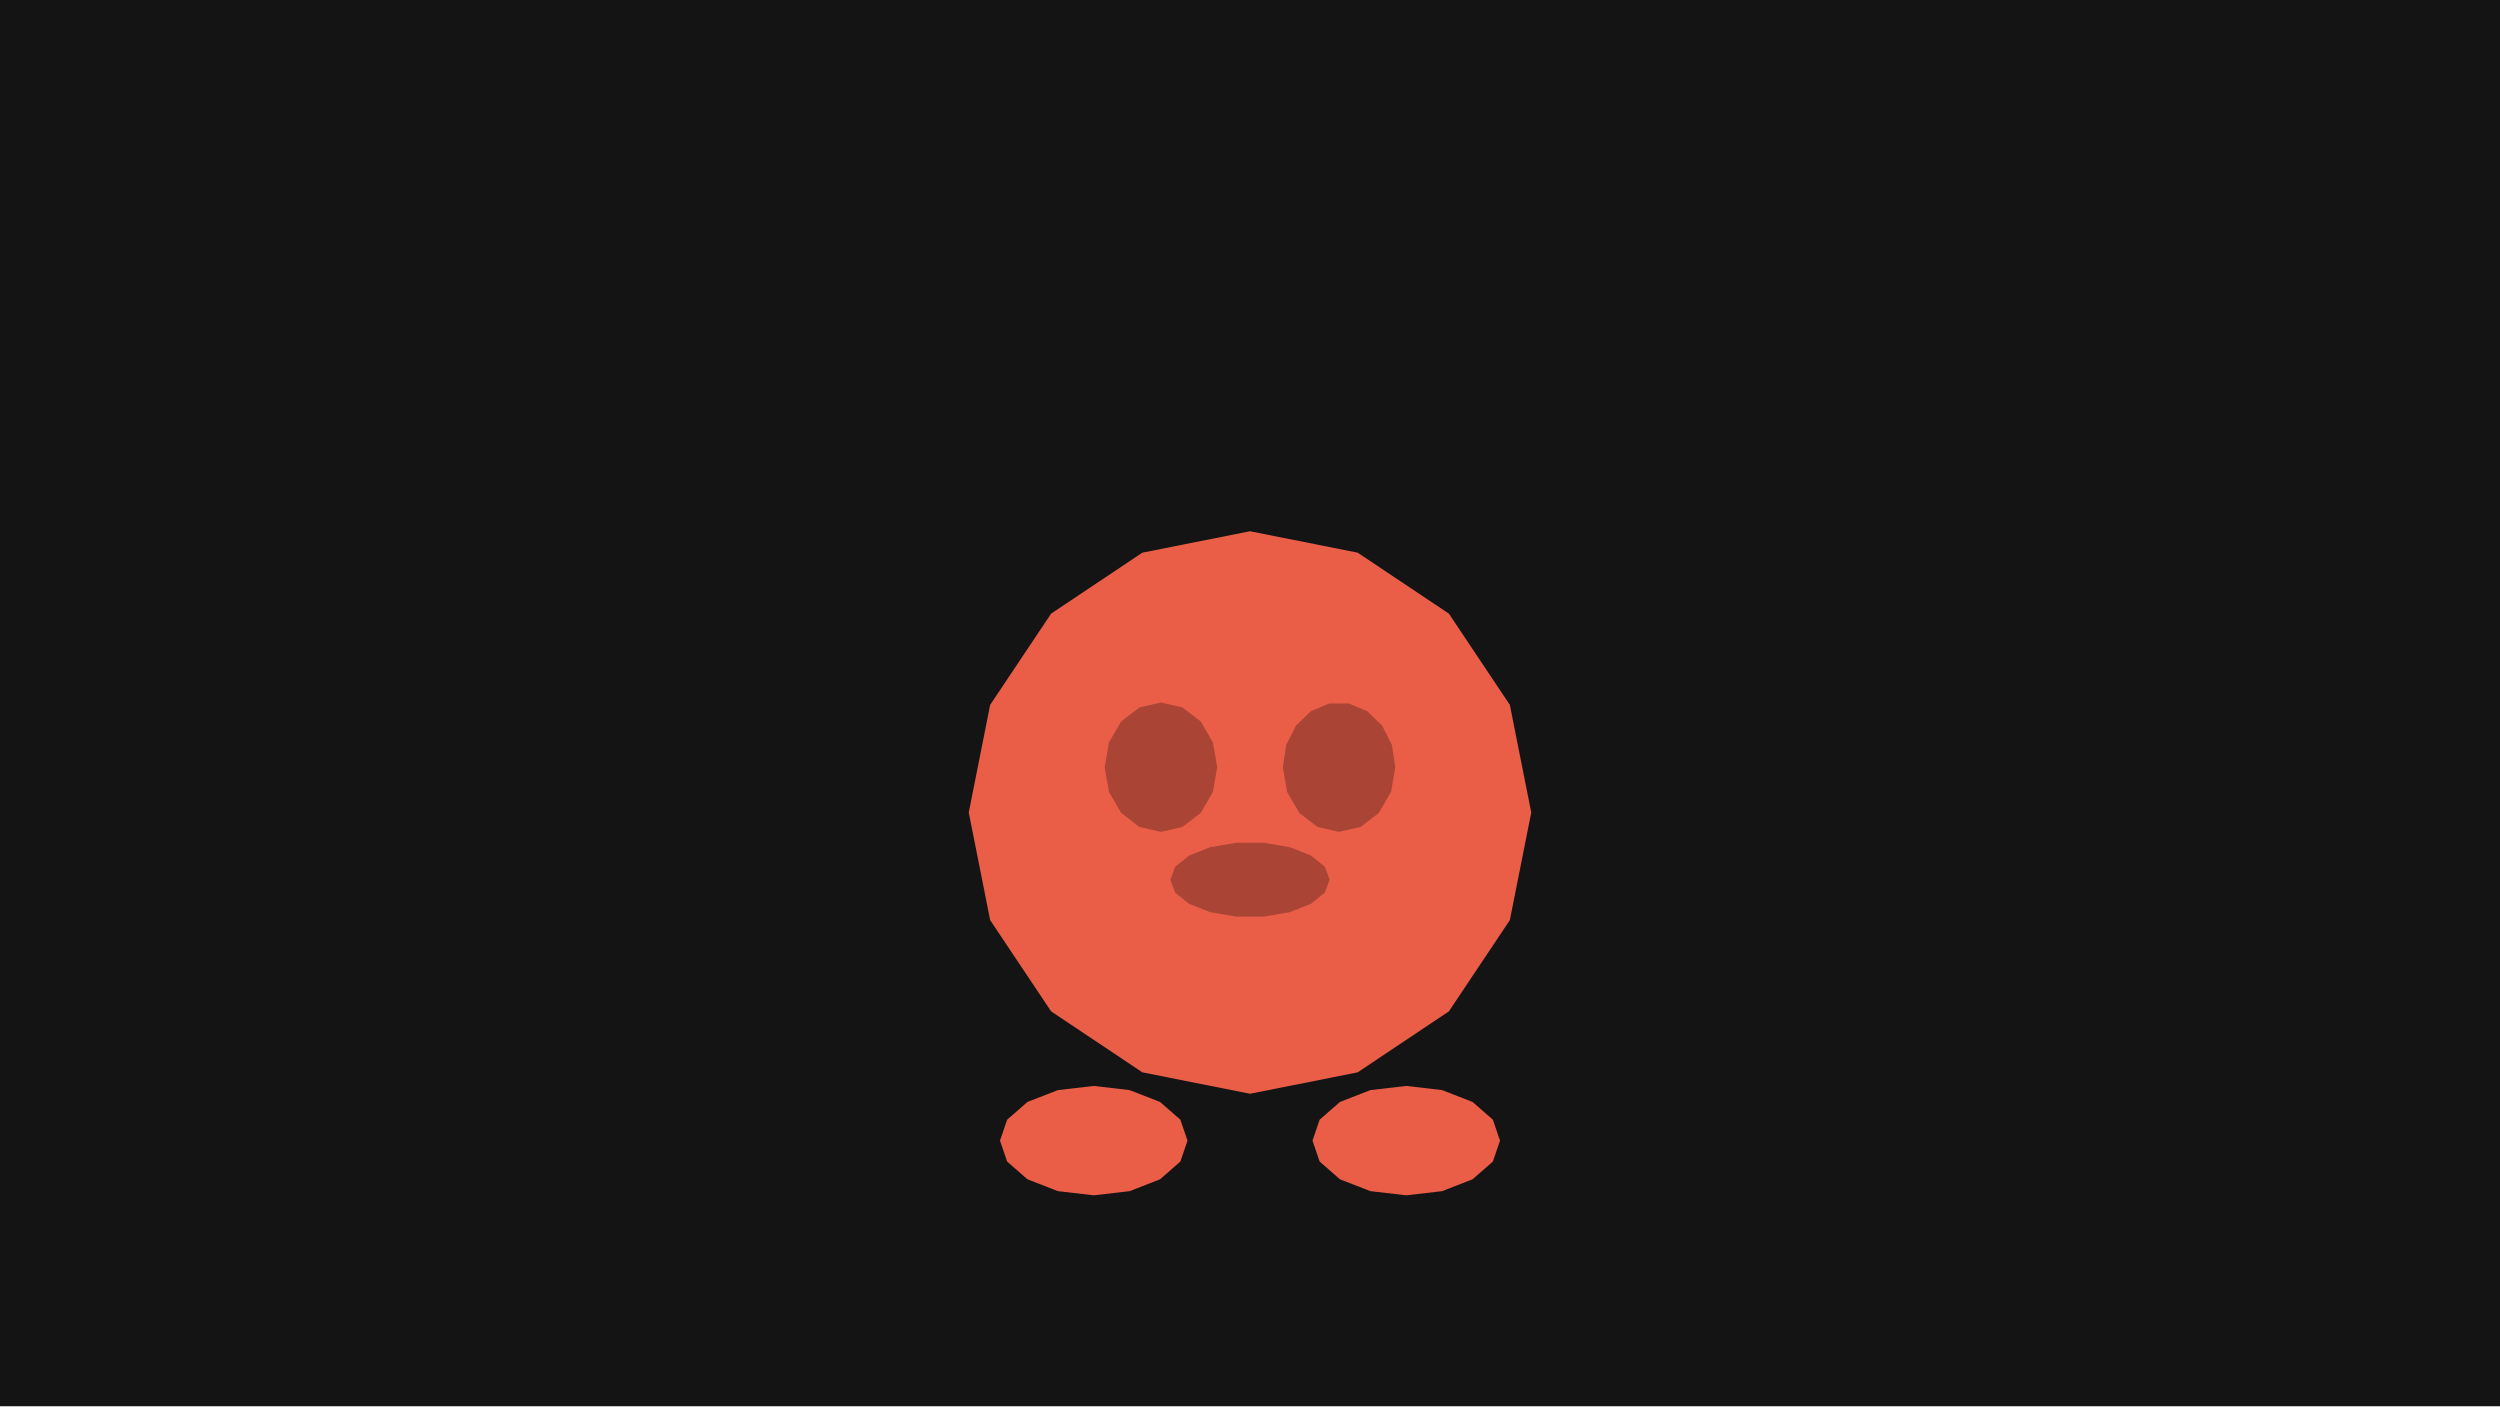
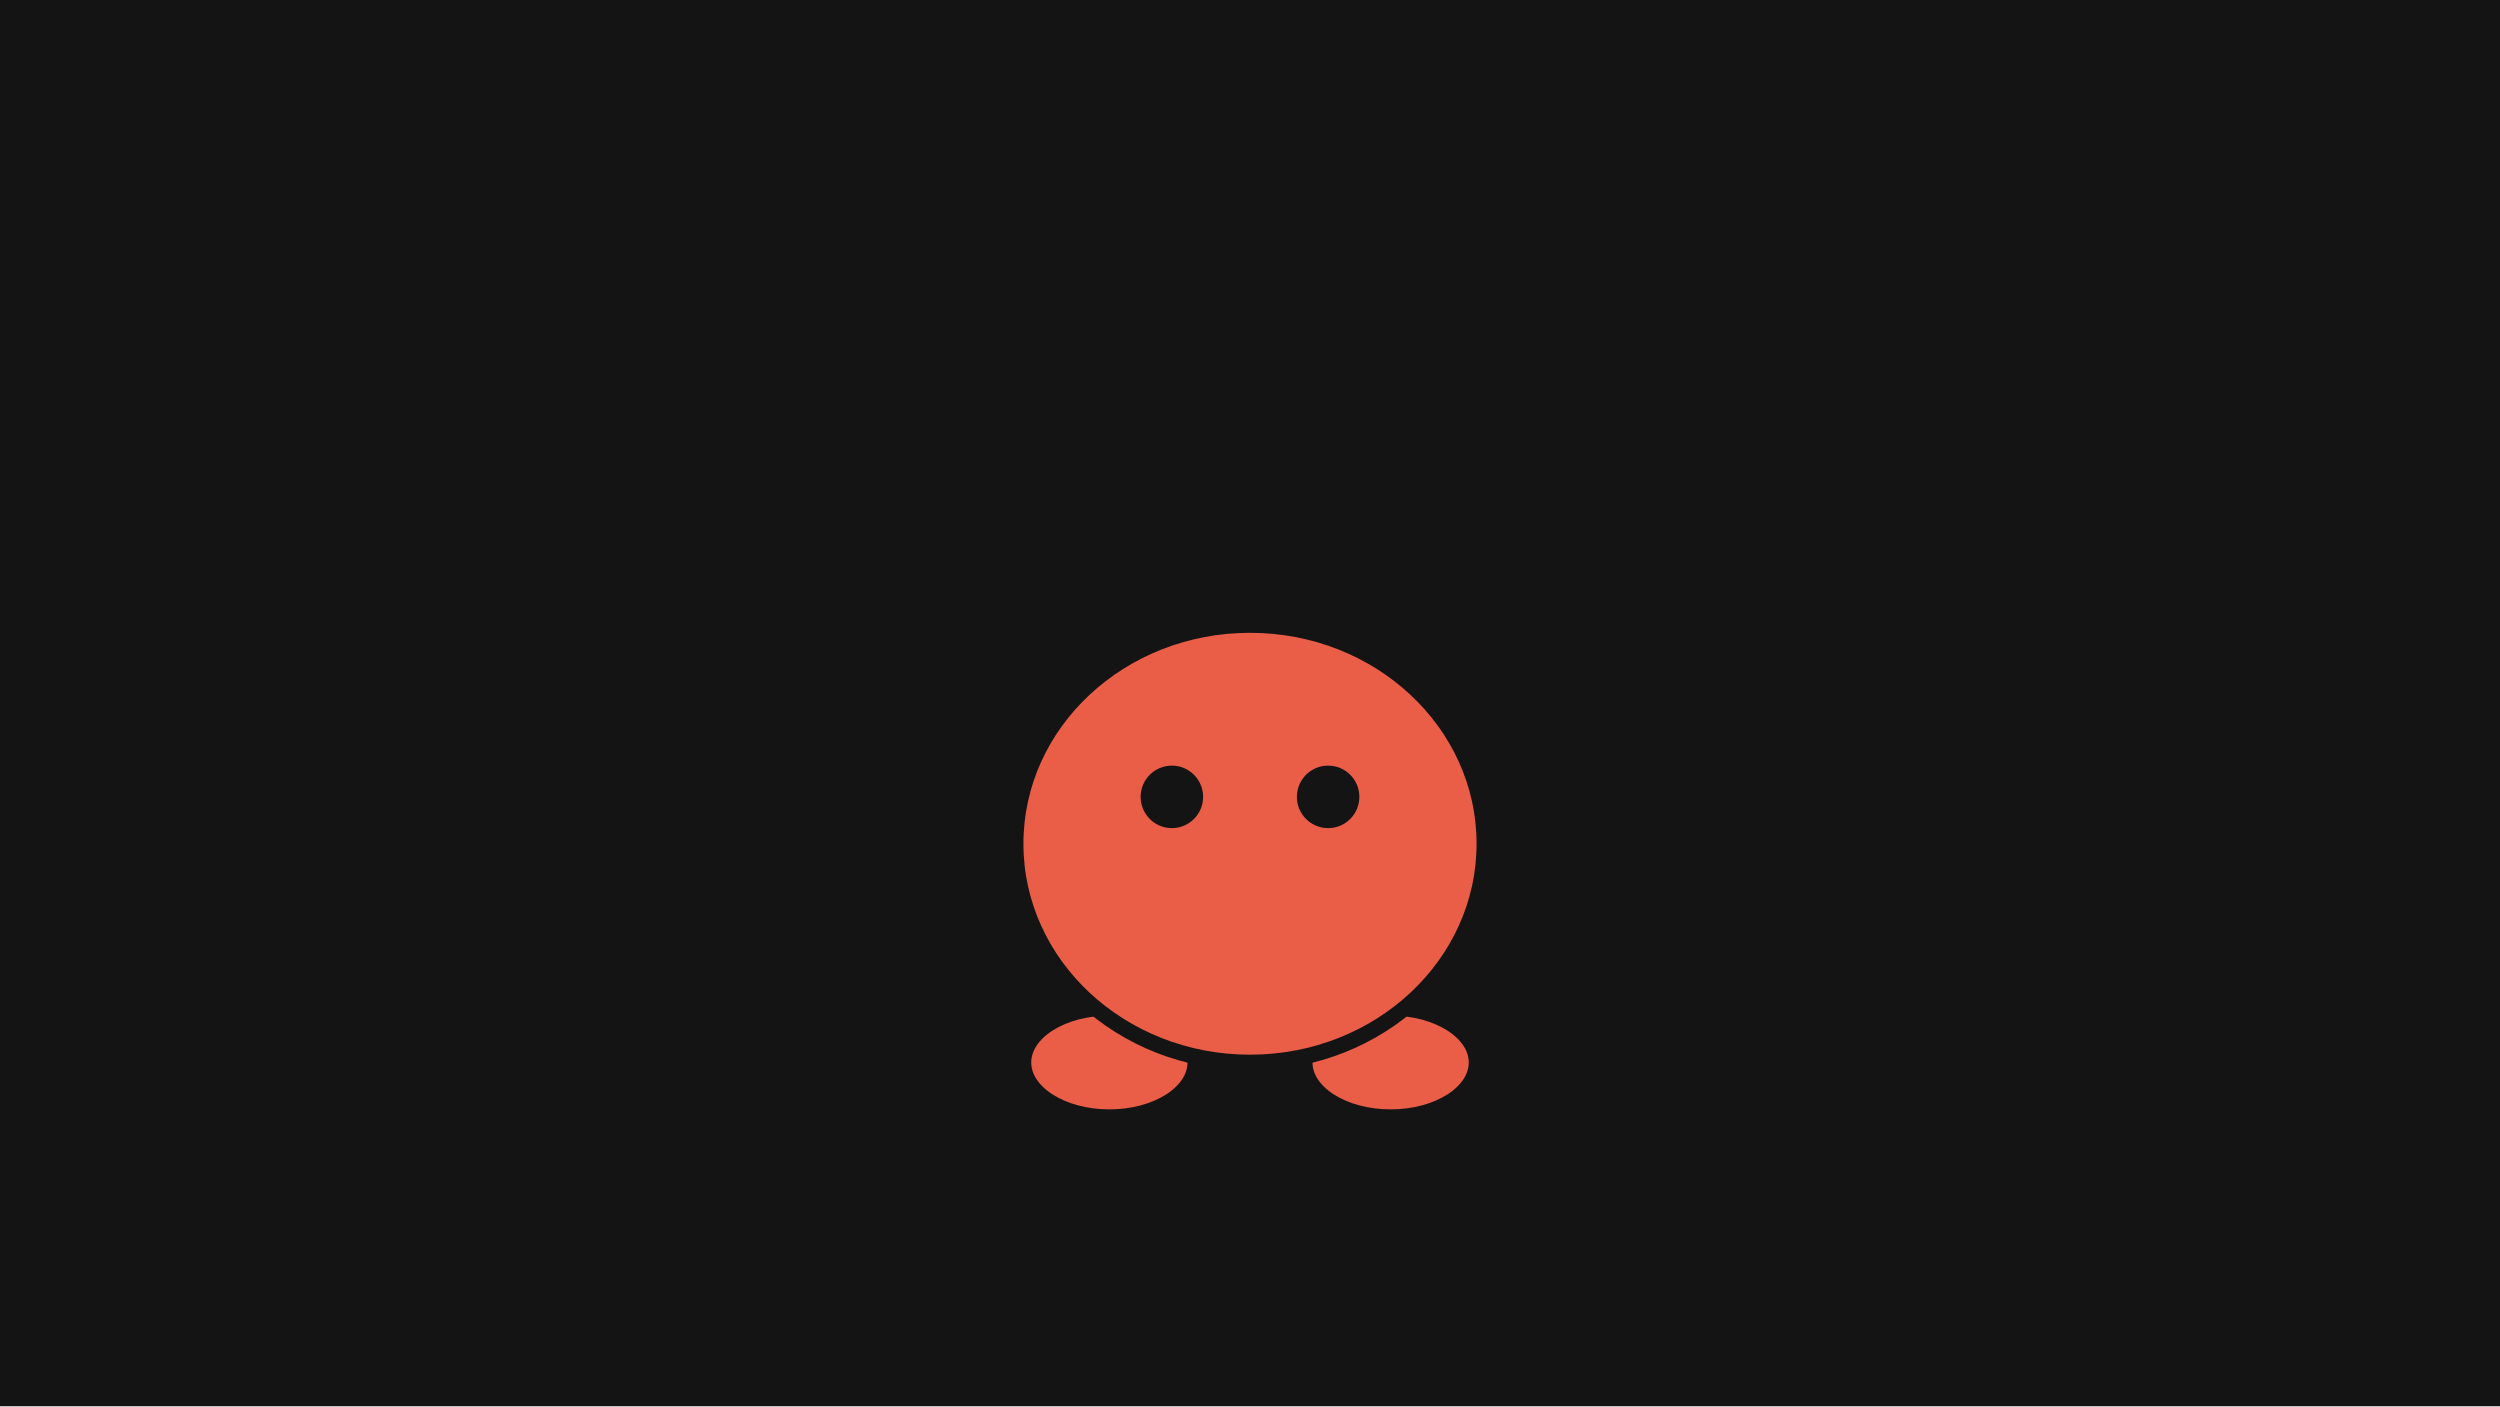
<svg xmlns="http://www.w3.org/2000/svg" width="320" height="180" viewBox="0 0 320 180">
  <g id="s-stage" fill="#141414">
    <path id="s-stage-shape" d="M 0 0 H 320 V 180 H 0 Z" />
  </g>
-   <g id="s-character-mascot-round" fill="#ea5e48">
-     <path id="s-character-mascot-round-shape" d="M 128 146 L 128.913 148.679 L 131.515 150.95 L 135.408 152.467 L 140 153 L 144.592 152.467 L 148.485 150.95 L 151.087 148.679 L 152 146 L 151.087 143.321 L 148.485 141.05 L 144.592 139.533 L 140 139 L 135.408 139.533 L 131.515 141.05 L 128.913 143.321 L 128 146 Z">
-       <animate attributeName="d" begin="0s" dur="0.833s" calcMode="spline" values="M 128 146 L 128.913 148.679 L 131.515 150.95 L 135.408 152.467 L 140 153 L 144.592 152.467 L 148.485 150.95 L 151.087 148.679 L 152 146 L 151.087 143.321 L 148.485 141.05 L 144.592 139.533 L 140 139 L 135.408 139.533 L 131.515 141.05 L 128.913 143.321 L 128 146 Z;M 128 144.25 L 128.913 146.929 L 131.515 149.2 L 135.408 150.717 L 140 151.25 L 144.592 150.717 L 148.485 149.2 L 151.087 146.929 L 152 144.25 L 151.087 141.571 L 148.485 139.3 L 144.592 137.783 L 140 137.25 L 135.408 137.783 L 131.515 139.3 L 128.913 141.571 L 128 144.25 Z;M 128 142.5 L 128.913 145.179 L 131.515 147.45 L 135.408 148.967 L 140 149.5 L 144.592 148.967 L 148.485 147.45 L 151.087 145.179 L 152 142.5 L 151.087 139.821 L 148.485 137.55 L 144.592 136.033 L 140 135.5 L 135.408 136.033 L 131.515 137.55 L 128.913 139.821 L 128 142.5 Z;M 128 144.25 L 128.913 146.929 L 131.515 149.2 L 135.408 150.717 L 140 151.25 L 144.592 150.717 L 148.485 149.2 L 151.087 146.929 L 152 144.25 L 151.087 141.571 L 148.485 139.3 L 144.592 137.783 L 140 137.25 L 135.408 137.783 L 131.515 139.3 L 128.913 141.571 L 128 144.25 Z;M 128 146 L 128.913 148.679 L 131.515 150.95 L 135.408 152.467 L 140 153 L 144.592 152.467 L 148.485 150.95 L 151.087 148.679 L 152 146 L 151.087 143.321 L 148.485 141.05 L 144.592 139.533 L 140 139 L 135.408 139.533 L 131.515 141.05 L 128.913 143.321 L 128 146 Z" keyTimes="0;0.25;0.5;0.75;1" keySplines="0.42 0 0.58 1;0.42 0 0.58 1;0.42 0 0.58 1;0.42 0 0.58 1" fill="remove" repeatCount="indefinite" />
+   <g id="s-character-mascot-round" fill="#ea5e48" stroke="#141414" stroke-width="2">
+     <path id="s-character-mascot-round-shape" d="M 142 129 C 148.075 129 153 132.134 153 136 C 153 139.866 148.075 143 142 143 C 135.925 143 131 139.866 131 136 C 131 132.134 135.925 129 142 129 Z">
+       <animate attributeName="d" begin="0s" dur="0.8s" calcMode="spline" values="M 142 129 C 148.075 129 153 132.134 153 136 C 153 139.866 148.075 143 142 143 C 135.925 143 131 139.866 131 136 C 131 132.134 135.925 129 142 129 Z;M 142 121 C 148.075 121 153 124.134 153 128 C 153 131.866 148.075 135 142 135 C 135.925 135 131 131.866 131 128 C 131 124.134 135.925 121 142 121 Z;M 142 129 C 148.075 129 153 132.134 153 136 C 153 139.866 148.075 143 142 143 C 135.925 143 131 139.866 131 136 C 131 132.134 135.925 129 142 129 Z" keyTimes="0;0.522;1" keySplines="0.33 1 0.68 1;0.32 0 0.67 0" fill="remove" repeatCount="indefinite" />
    </path>
  </g>
-   <g id="s-character-mascot-round-rfoot" fill="#ea5e48">
-     <path id="s-character-mascot-round-rfoot-shape" d="M 168 146 L 168.913 148.679 L 171.515 150.95 L 175.408 152.467 L 180 153 L 184.592 152.467 L 188.485 150.95 L 191.087 148.679 L 192 146 L 191.087 143.321 L 188.485 141.05 L 184.592 139.533 L 180 139 L 175.408 139.533 L 171.515 141.05 L 168.913 143.321 L 168 146 Z">
-       <animate attributeName="d" begin="0s" dur="0.833s" calcMode="spline" values="M 168 146 L 168.913 148.679 L 171.515 150.95 L 175.408 152.467 L 180 153 L 184.592 152.467 L 188.485 150.95 L 191.087 148.679 L 192 146 L 191.087 143.321 L 188.485 141.05 L 184.592 139.533 L 180 139 L 175.408 139.533 L 171.515 141.05 L 168.913 143.321 L 168 146 Z;M 168 144.25 L 168.913 146.929 L 171.515 149.2 L 175.408 150.717 L 180 151.25 L 184.592 150.717 L 188.485 149.2 L 191.087 146.929 L 192 144.25 L 191.087 141.571 L 188.485 139.3 L 184.592 137.783 L 180 137.25 L 175.408 137.783 L 171.515 139.3 L 168.913 141.571 L 168 144.25 Z;M 168 142.5 L 168.913 145.179 L 171.515 147.45 L 175.408 148.967 L 180 149.5 L 184.592 148.967 L 188.485 147.45 L 191.087 145.179 L 192 142.5 L 191.087 139.821 L 188.485 137.55 L 184.592 136.033 L 180 135.5 L 175.408 136.033 L 171.515 137.55 L 168.913 139.821 L 168 142.5 Z;M 168 144.25 L 168.913 146.929 L 171.515 149.2 L 175.408 150.717 L 180 151.25 L 184.592 150.717 L 188.485 149.2 L 191.087 146.929 L 192 144.25 L 191.087 141.571 L 188.485 139.3 L 184.592 137.783 L 180 137.25 L 175.408 137.783 L 171.515 139.3 L 168.913 141.571 L 168 144.25 Z;M 168 146 L 168.913 148.679 L 171.515 150.95 L 175.408 152.467 L 180 153 L 184.592 152.467 L 188.485 150.95 L 191.087 148.679 L 192 146 L 191.087 143.321 L 188.485 141.05 L 184.592 139.533 L 180 139 L 175.408 139.533 L 171.515 141.05 L 168.913 143.321 L 168 146 Z" keyTimes="0;0.25;0.5;0.75;1" keySplines="0.42 0 0.58 1;0.42 0 0.58 1;0.42 0 0.58 1;0.42 0 0.58 1" fill="remove" repeatCount="indefinite" />
+   <g id="s-character-mascot-round-rfoot" fill="#ea5e48" stroke="#141414" stroke-width="2">
+     <path id="s-character-mascot-round-rfoot-shape" d="M 178 129 C 184.075 129 189 132.134 189 136 C 189 139.866 184.075 143 178 143 C 171.925 143 167 139.866 167 136 C 167 132.134 171.925 129 178 129 Z">
+       <animate attributeName="d" begin="0s" dur="0.8s" calcMode="spline" values="M 178 129 C 184.075 129 189 132.134 189 136 C 189 139.866 184.075 143 178 143 C 171.925 143 167 139.866 167 136 C 167 132.134 171.925 129 178 129 Z;M 178 121 C 184.075 121 189 124.134 189 128 C 189 131.866 184.075 135 178 135 C 171.925 135 167 131.866 167 128 C 167 124.134 171.925 121 178 121 Z;M 178 129 C 184.075 129 189 132.134 189 136 C 189 139.866 184.075 143 178 143 C 171.925 143 167 139.866 167 136 C 167 132.134 171.925 129 178 129 Z" keyTimes="0;0.522;1" keySplines="0.33 1 0.68 1;0.32 0 0.67 0" fill="remove" repeatCount="indefinite" />
    </path>
  </g>
-   <g id="s-character-mascot-round-body" fill="#ea5e48">
-     <path id="s-character-mascot-round-body-shape" d="M 124 104 L 126.74 117.777 L 134.544 129.456 L 146.223 137.26 L 160 140 L 173.777 137.26 L 185.456 129.456 L 193.26 117.777 L 196 104 L 193.26 90.223 L 185.456 78.544 L 173.777 70.74 L 160 68 L 146.223 70.74 L 134.544 78.544 L 126.74 90.223 L 124 104 Z">
-       <animate attributeName="d" begin="0s" dur="0.833s" calcMode="spline" values="M 124 104 L 126.74 117.777 L 134.544 129.456 L 146.223 137.26 L 160 140 L 173.777 137.26 L 185.456 129.456 L 193.26 117.777 L 196 104 L 193.26 90.223 L 185.456 78.544 L 173.777 70.74 L 160 68 L 146.223 70.74 L 134.544 78.544 L 126.74 90.223 L 124 104 Z;M 124 99 L 126.74 112.777 L 134.544 124.456 L 146.223 132.26 L 160 135 L 173.777 132.26 L 185.456 124.456 L 193.26 112.777 L 196 99 L 193.26 85.223 L 185.456 73.544 L 173.777 65.74 L 160 63 L 146.223 65.74 L 134.544 73.544 L 126.74 85.223 L 124 99 Z;M 124 94 L 126.74 107.777 L 134.544 119.456 L 146.223 127.26 L 160 130 L 173.777 127.26 L 185.456 119.456 L 193.26 107.777 L 196 94 L 193.26 80.223 L 185.456 68.544 L 173.777 60.74 L 160 58 L 146.223 60.74 L 134.544 68.544 L 126.74 80.223 L 124 94 Z;M 124 99 L 126.74 112.777 L 134.544 124.456 L 146.223 132.26 L 160 135 L 173.777 132.26 L 185.456 124.456 L 193.26 112.777 L 196 99 L 193.26 85.223 L 185.456 73.544 L 173.777 65.74 L 160 63 L 146.223 65.74 L 134.544 73.544 L 126.74 85.223 L 124 99 Z;M 124 104 L 126.74 117.777 L 134.544 129.456 L 146.223 137.26 L 160 140 L 173.777 137.26 L 185.456 129.456 L 193.26 117.777 L 196 104 L 193.26 90.223 L 185.456 78.544 L 173.777 70.74 L 160 68 L 146.223 70.74 L 134.544 78.544 L 126.74 90.223 L 124 104 Z" keyTimes="0;0.25;0.5;0.75;1" keySplines="0.42 0 0.58 1;0.42 0 0.58 1;0.42 0 0.58 1;0.42 0 0.58 1" fill="remove" repeatCount="indefinite" />
+   <g id="s-character-mascot-round-body" fill="#ea5e48" stroke="#141414" stroke-width="2">
+     <path id="s-character-mascot-round-body-shape" d="M 160 80 C 176.569 80 190 92.536 190 108 C 190 123.464 176.569 136 160 136 C 143.431 136 130 123.464 130 108 C 130 92.536 143.431 80 160 80 Z">
+       <animate attributeName="d" begin="0s" dur="0.8s" calcMode="spline" values="M 160 80 C 176.569 80 190 92.536 190 108 C 190 123.464 176.569 136 160 136 C 143.431 136 130 123.464 130 108 C 130 92.536 143.431 80 160 80 Z;M 160 70 C 176.569 70 190 82.536 190 98 C 190 113.464 176.569 126 160 126 C 143.431 126 130 113.464 130 98 C 130 82.536 143.431 70 160 70 Z;M 160 80 C 176.569 80 190 92.536 190 108 C 190 123.464 176.569 136 160 136 C 143.431 136 130 123.464 130 108 C 130 92.536 143.431 80 160 80 Z" keyTimes="0;0.522;1" keySplines="0.33 1 0.68 1;0.32 0 0.67 0" fill="remove" repeatCount="indefinite" />
    </path>
  </g>
-   <g id="s-character-mascot-round-face" fill="#aa4434">
-     <path id="s-character-mascot-round-face-shape" d="M 141.4 98.2 L 141.948 101.369 L 143.509 104.055 L 145.845 105.85 L 148.6 106.48 L 151.355 105.85 L 153.691 104.055 L 155.252 101.369 L 155.8 98.2 L 155.252 95.031 L 153.691 92.345 L 151.355 90.55 L 148.6 89.92 L 145.845 90.55 L 143.509 92.345 L 141.948 95.031 L 141.4 98.2 Z M 164.2 98.2 L 164.748 101.369 L 166.309 104.055 L 168.645 105.85 L 171.4 106.48 L 174.155 105.85 L 176.491 104.055 L 178.052 101.369 L 178.6 98.2 L 178.166 95.368 L 176.916 92.878 L 175 91.029 L 172.65 90.046 L 170.15 90.046 L 167.8 91.029 L 165.885 92.878 L 164.634 95.368 L 164.2 98.2 Z M 149.8 112.6 L 150.415 114.242 L 152.186 115.685 L 154.9 116.757 L 158.229 117.327 L 161.771 117.327 L 165.1 116.757 L 167.814 115.685 L 169.585 114.242 L 170.2 112.6 L 169.585 110.958 L 167.814 109.515 L 165.1 108.443 L 161.771 107.873 L 158.229 107.873 L 154.9 108.443 L 152.186 109.515 L 150.415 110.958 L 149.8 112.6 Z">
-       <animate attributeName="d" begin="0s" dur="0.833s" calcMode="spline" values="M 141.4 98.2 L 141.948 101.369 L 143.509 104.055 L 145.845 105.85 L 148.6 106.48 L 151.355 105.85 L 153.691 104.055 L 155.252 101.369 L 155.8 98.2 L 155.252 95.031 L 153.691 92.345 L 151.355 90.55 L 148.6 89.92 L 145.845 90.55 L 143.509 92.345 L 141.948 95.031 L 141.4 98.2 Z M 164.2 98.2 L 164.748 101.369 L 166.309 104.055 L 168.645 105.85 L 171.4 106.48 L 174.155 105.85 L 176.491 104.055 L 178.052 101.369 L 178.6 98.2 L 178.166 95.368 L 176.916 92.878 L 175 91.029 L 172.65 90.046 L 170.15 90.046 L 167.8 91.029 L 165.885 92.878 L 164.634 95.368 L 164.2 98.2 Z M 149.8 112.6 L 150.415 114.242 L 152.186 115.685 L 154.9 116.757 L 158.229 117.327 L 161.771 117.327 L 165.1 116.757 L 167.814 115.685 L 169.585 114.242 L 170.2 112.6 L 169.585 110.958 L 167.814 109.515 L 165.1 108.443 L 161.771 107.873 L 158.229 107.873 L 154.9 108.443 L 152.186 109.515 L 150.415 110.958 L 149.8 112.6 Z;M 141.4 93.2 L 141.948 96.369 L 143.509 99.055 L 145.845 100.85 L 148.6 101.48 L 151.355 100.85 L 153.691 99.055 L 155.252 96.369 L 155.8 93.2 L 155.252 90.031 L 153.691 87.345 L 151.355 85.55 L 148.6 84.92 L 145.845 85.55 L 143.509 87.345 L 141.948 90.031 L 141.4 93.2 Z M 164.2 93.2 L 164.748 96.369 L 166.309 99.055 L 168.645 100.85 L 171.4 101.48 L 174.155 100.85 L 176.491 99.055 L 178.052 96.369 L 178.6 93.2 L 178.166 90.368 L 176.916 87.878 L 175 86.029 L 172.65 85.046 L 170.15 85.046 L 167.8 86.029 L 165.885 87.878 L 164.634 90.368 L 164.2 93.2 Z M 149.8 107.6 L 150.415 109.242 L 152.186 110.685 L 154.9 111.757 L 158.229 112.327 L 161.771 112.327 L 165.1 111.757 L 167.814 110.685 L 169.585 109.242 L 170.2 107.6 L 169.585 105.958 L 167.814 104.515 L 165.1 103.443 L 161.771 102.873 L 158.229 102.873 L 154.9 103.443 L 152.186 104.515 L 150.415 105.958 L 149.8 107.6 Z;M 141.4 88.2 L 141.948 91.369 L 143.509 94.055 L 145.845 95.85 L 148.6 96.48 L 151.355 95.85 L 153.691 94.055 L 155.252 91.369 L 155.8 88.2 L 155.252 85.031 L 153.691 82.345 L 151.355 80.55 L 148.6 79.92 L 145.845 80.55 L 143.509 82.345 L 141.948 85.031 L 141.4 88.2 Z M 164.2 88.2 L 164.748 91.369 L 166.309 94.055 L 168.645 95.85 L 171.4 96.48 L 174.155 95.85 L 176.491 94.055 L 178.052 91.369 L 178.6 88.2 L 178.166 85.368 L 176.916 82.878 L 175 81.029 L 172.65 80.046 L 170.15 80.046 L 167.8 81.029 L 165.885 82.878 L 164.634 85.368 L 164.2 88.2 Z M 149.8 102.6 L 150.415 104.242 L 152.186 105.685 L 154.9 106.757 L 158.229 107.327 L 161.771 107.327 L 165.1 106.757 L 167.814 105.685 L 169.585 104.242 L 170.2 102.6 L 169.585 100.958 L 167.814 99.515 L 165.1 98.443 L 161.771 97.873 L 158.229 97.873 L 154.9 98.443 L 152.186 99.515 L 150.415 100.958 L 149.8 102.6 Z;M 141.4 93.2 L 141.948 96.369 L 143.509 99.055 L 145.845 100.85 L 148.6 101.48 L 151.355 100.85 L 153.691 99.055 L 155.252 96.369 L 155.8 93.2 L 155.252 90.031 L 153.691 87.345 L 151.355 85.55 L 148.6 84.92 L 145.845 85.55 L 143.509 87.345 L 141.948 90.031 L 141.4 93.2 Z M 164.2 93.2 L 164.748 96.369 L 166.309 99.055 L 168.645 100.85 L 171.4 101.48 L 174.155 100.85 L 176.491 99.055 L 178.052 96.369 L 178.6 93.2 L 178.166 90.368 L 176.916 87.878 L 175 86.029 L 172.65 85.046 L 170.15 85.046 L 167.8 86.029 L 165.885 87.878 L 164.634 90.368 L 164.2 93.2 Z M 149.8 107.6 L 150.415 109.242 L 152.186 110.685 L 154.9 111.757 L 158.229 112.327 L 161.771 112.327 L 165.1 111.757 L 167.814 110.685 L 169.585 109.242 L 170.2 107.6 L 169.585 105.958 L 167.814 104.515 L 165.1 103.443 L 161.771 102.873 L 158.229 102.873 L 154.9 103.443 L 152.186 104.515 L 150.415 105.958 L 149.8 107.6 Z;M 141.4 98.2 L 141.948 101.369 L 143.509 104.055 L 145.845 105.85 L 148.6 106.48 L 151.355 105.85 L 153.691 104.055 L 155.252 101.369 L 155.8 98.2 L 155.252 95.031 L 153.691 92.345 L 151.355 90.55 L 148.6 89.92 L 145.845 90.55 L 143.509 92.345 L 141.948 95.031 L 141.4 98.2 Z M 164.2 98.2 L 164.748 101.369 L 166.309 104.055 L 168.645 105.85 L 171.4 106.48 L 174.155 105.85 L 176.491 104.055 L 178.052 101.369 L 178.6 98.2 L 178.166 95.368 L 176.916 92.878 L 175 91.029 L 172.65 90.046 L 170.15 90.046 L 167.8 91.029 L 165.885 92.878 L 164.634 95.368 L 164.2 98.2 Z M 149.8 112.6 L 150.415 114.242 L 152.186 115.685 L 154.9 116.757 L 158.229 117.327 L 161.771 117.327 L 165.1 116.757 L 167.814 115.685 L 169.585 114.242 L 170.2 112.6 L 169.585 110.958 L 167.814 109.515 L 165.1 108.443 L 161.771 107.873 L 158.229 107.873 L 154.9 108.443 L 152.186 109.515 L 150.415 110.958 L 149.8 112.6 Z" keyTimes="0;0.25;0.5;0.75;1" keySplines="0.42 0 0.58 1;0.42 0 0.58 1;0.42 0 0.58 1;0.42 0 0.58 1" fill="remove" repeatCount="indefinite" />
+   <g id="s-character-mascot-round-face" fill="#141414" stroke="#141414" stroke-width="2">
+     <path id="s-character-mascot-round-face-shape" d="M 150 99 C 151.657 99 153 100.343 153 102 C 153 103.657 151.657 105 150 105 C 148.343 105 147 103.657 147 102 C 147 100.343 148.343 99 150 99 Z M 170 99 C 171.657 99 173 100.343 173 102 C 173 103.657 171.657 105 170 105 C 168.343 105 167 103.657 167 102 C 167 100.343 168.343 99 170 99 Z">
+       <animate attributeName="d" begin="0s" dur="0.8s" calcMode="spline" values="M 150 99 C 151.657 99 153 100.343 153 102 C 153 103.657 151.657 105 150 105 C 148.343 105 147 103.657 147 102 C 147 100.343 148.343 99 150 99 Z M 170 99 C 171.657 99 173 100.343 173 102 C 173 103.657 171.657 105 170 105 C 168.343 105 167 103.657 167 102 C 167 100.343 168.343 99 170 99 Z;M 150 89 C 151.657 89 153 90.343 153 92 C 153 93.657 151.657 95 150 95 C 148.343 95 147 93.657 147 92 C 147 90.343 148.343 89 150 89 Z M 170 89 C 171.657 89 173 90.343 173 92 C 173 93.657 171.657 95 170 95 C 168.343 95 167 93.657 167 92 C 167 90.343 168.343 89 170 89 Z;M 150 99 C 151.657 99 153 100.343 153 102 C 153 103.657 151.657 105 150 105 C 148.343 105 147 103.657 147 102 C 147 100.343 148.343 99 150 99 Z M 170 99 C 171.657 99 173 100.343 173 102 C 173 103.657 171.657 105 170 105 C 168.343 105 167 103.657 167 102 C 167 100.343 168.343 99 170 99 Z" keyTimes="0;0.522;1" keySplines="0.33 1 0.68 1;0.32 0 0.67 0" fill="remove" repeatCount="indefinite" />
    </path>
  </g>
</svg>
